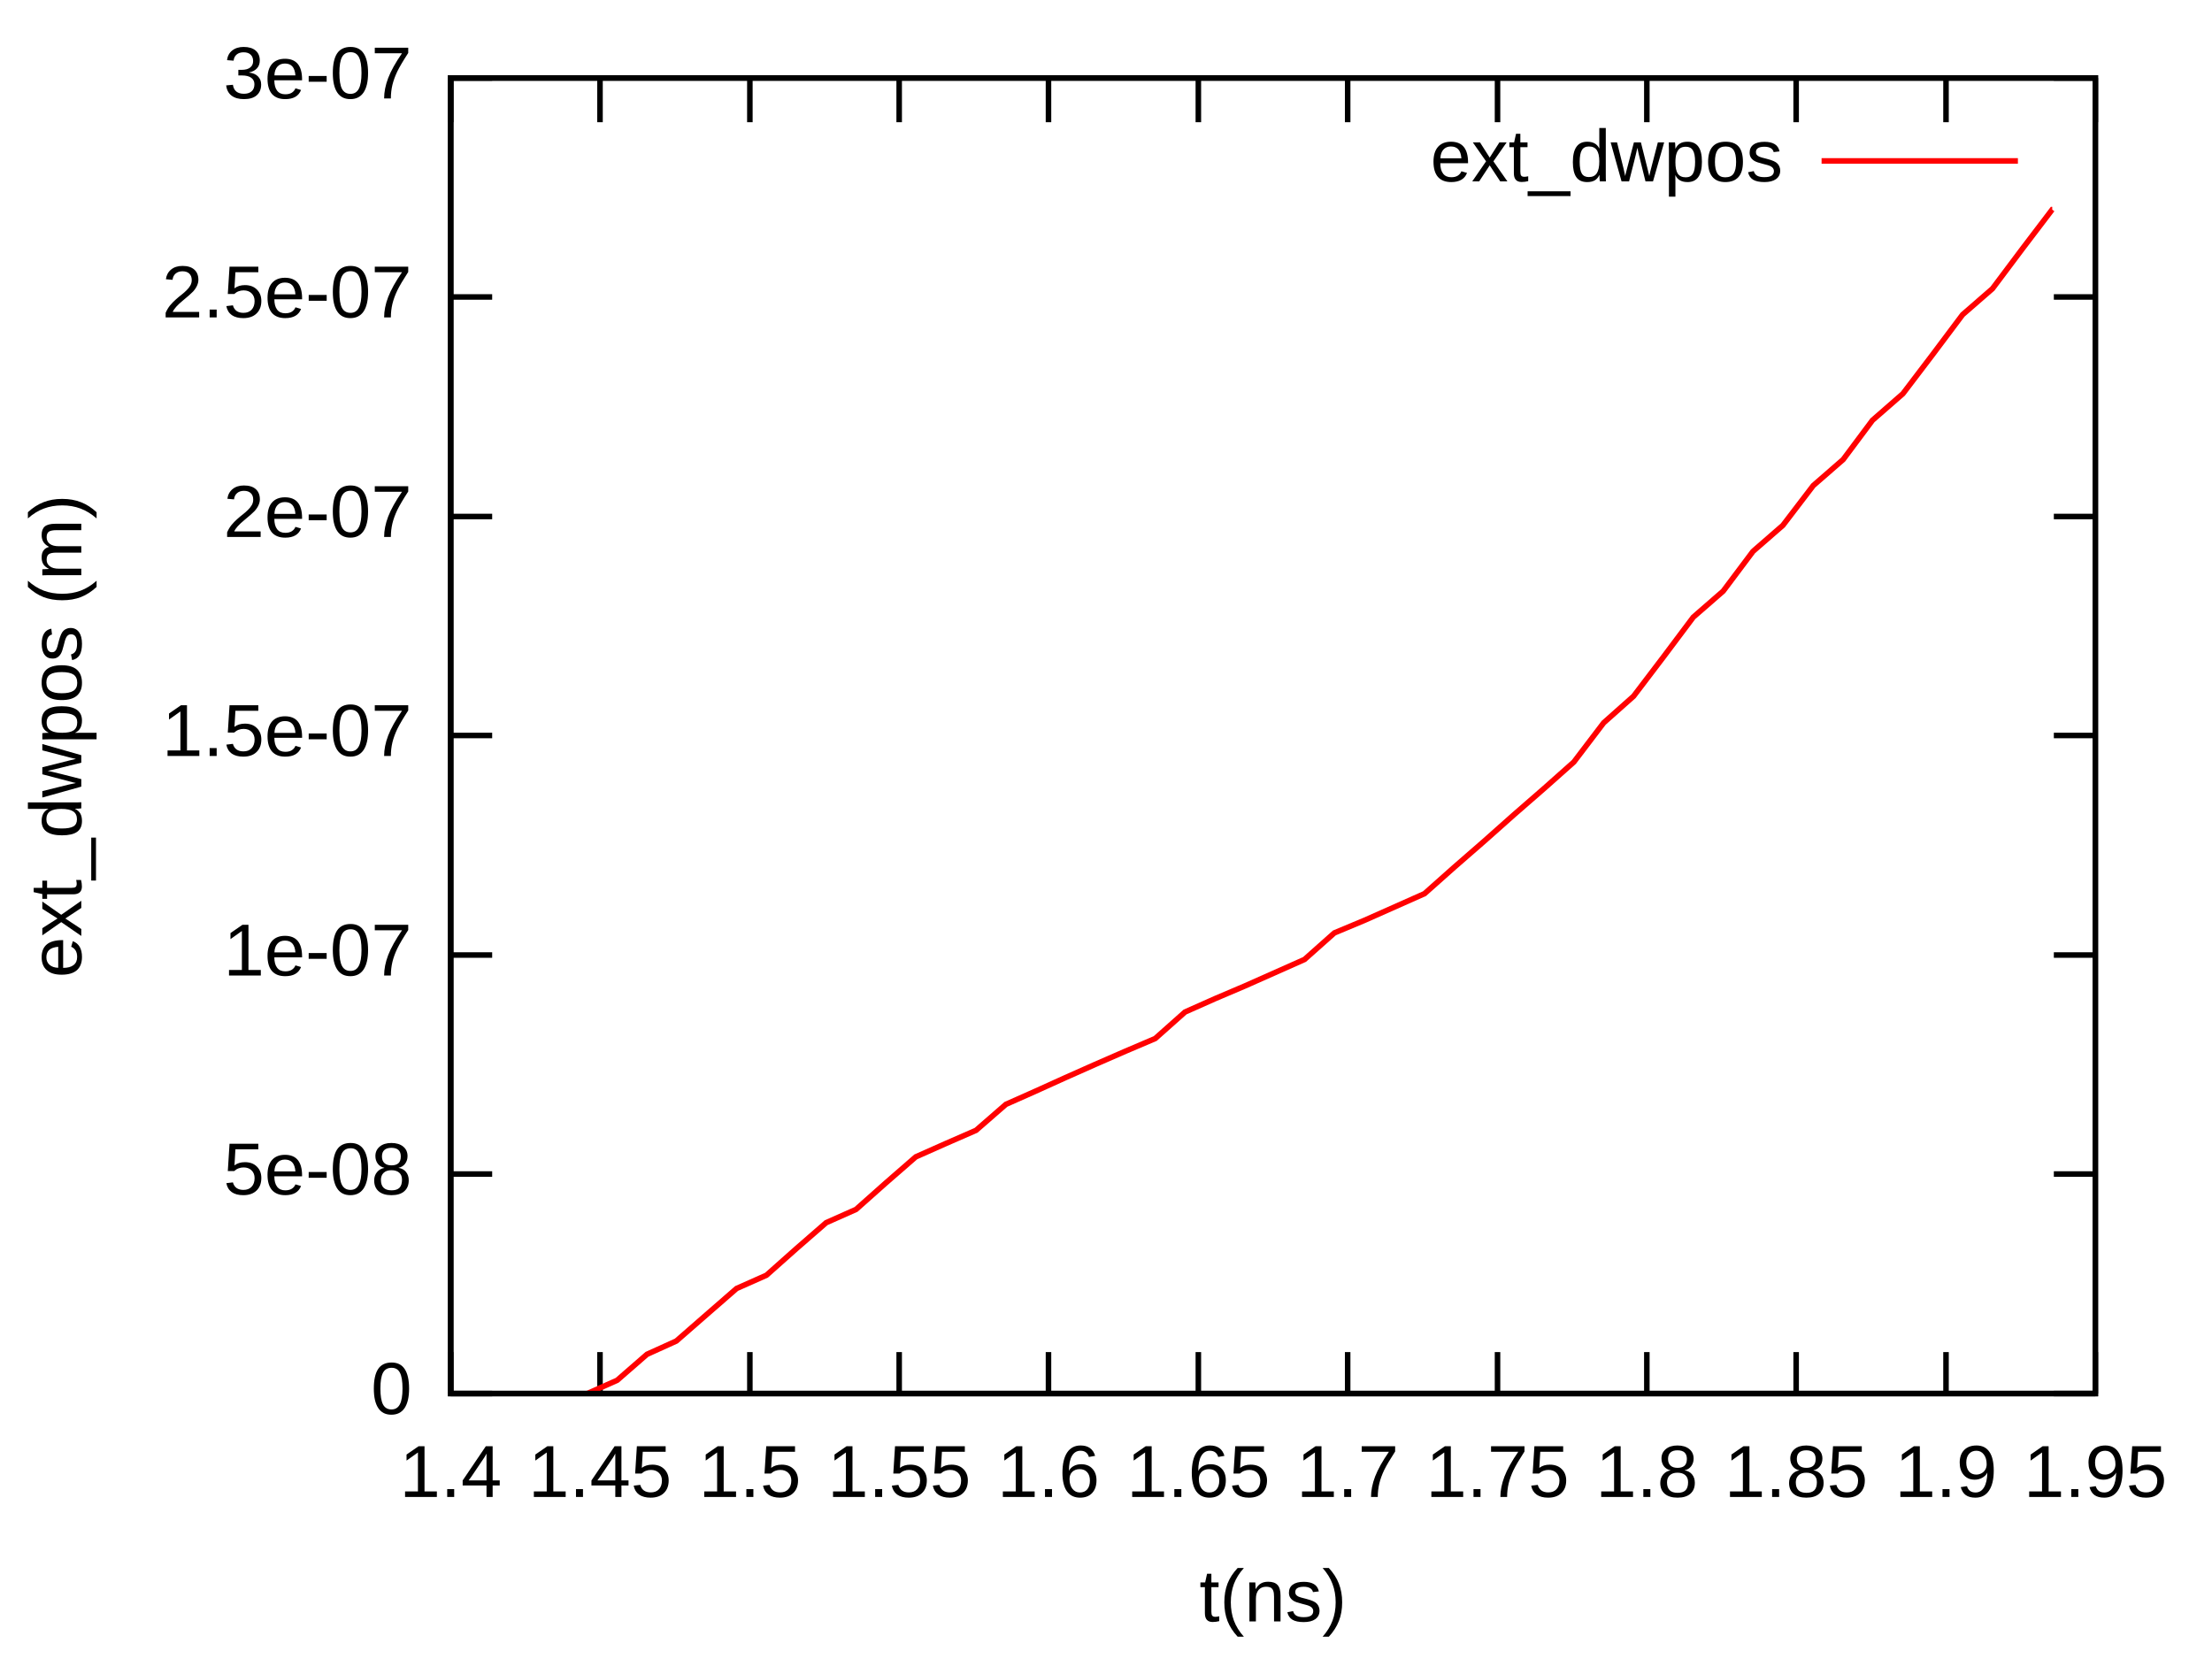
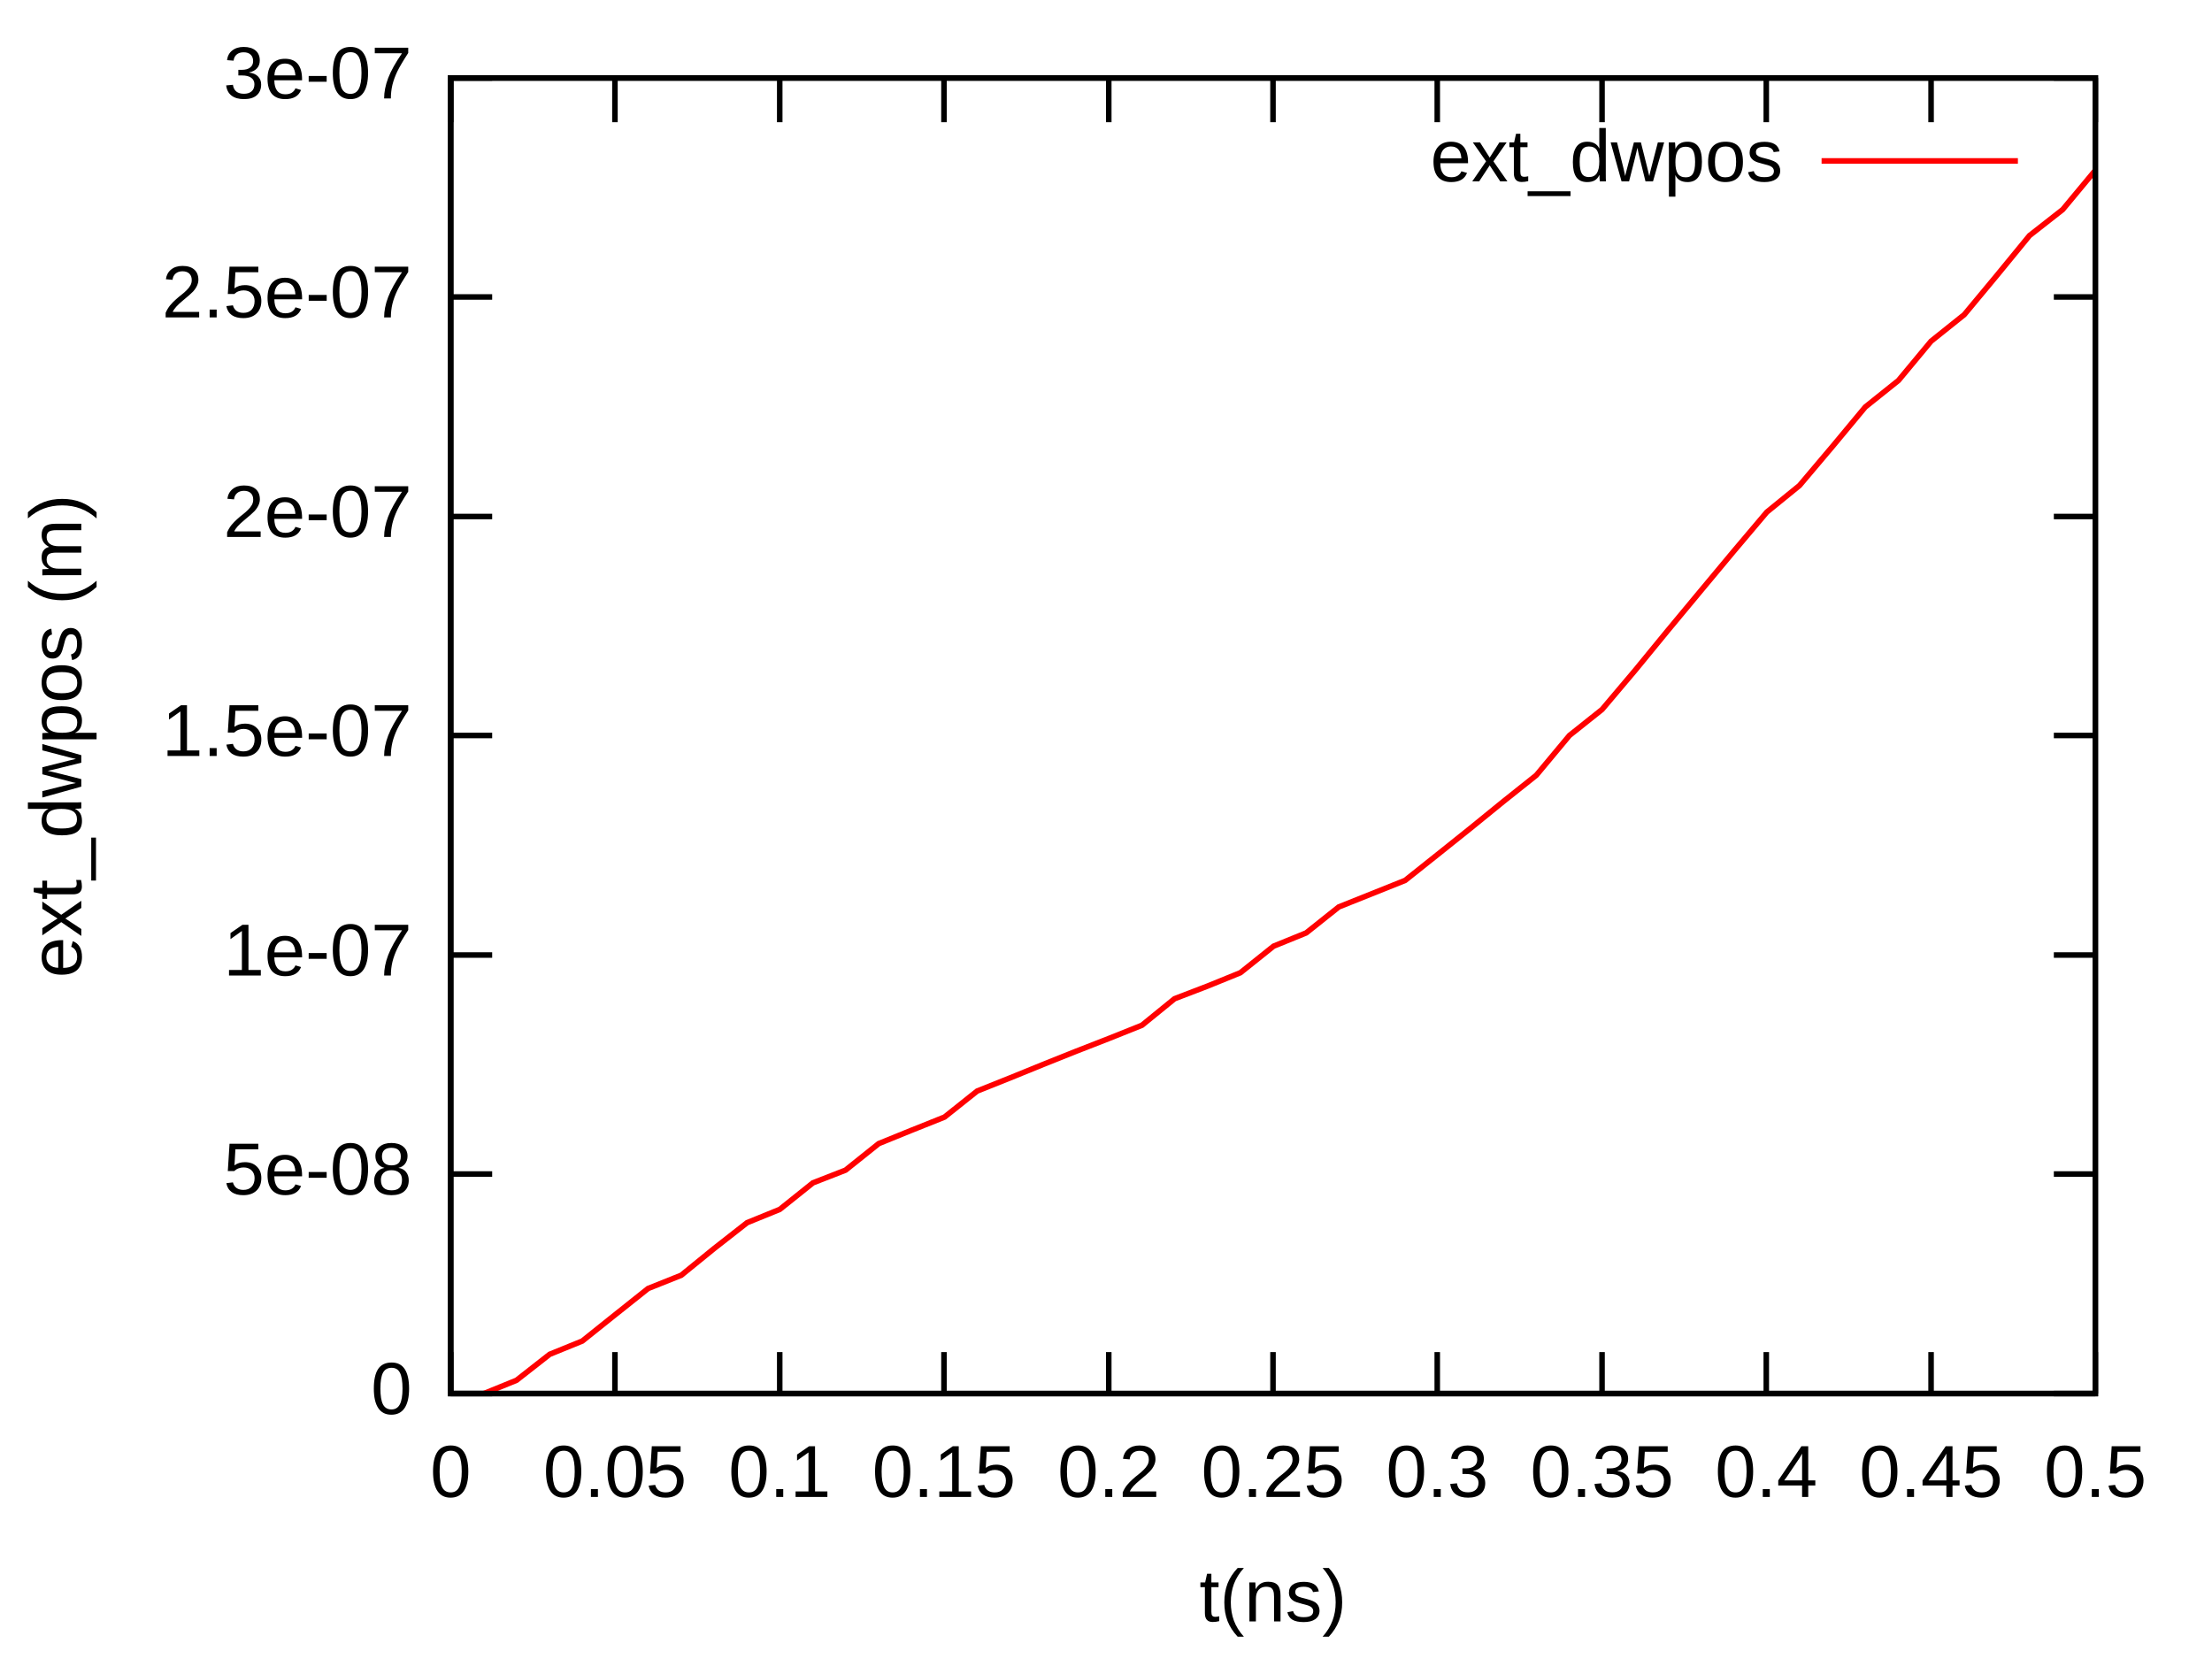
<svg xmlns="http://www.w3.org/2000/svg" xmlns:xlink="http://www.w3.org/1999/xlink" width="400" height="300" viewBox="0 0 400 300">
  <g id="gnuplot_canvas">
    <rect x="0" y="0" width="400" height="300" fill="none" />
    <defs>
      <circle id="gpDot" r="0.5" stroke-width="0.5" />
      <path id="gpPt0" stroke-width="0.267" stroke="currentColor" d="M-1,0 h2 M0,-1 v2" />
      <path id="gpPt1" stroke-width="0.267" stroke="currentColor" d="M-1,-1 L1,1 M1,-1 L-1,1" />
      <path id="gpPt2" stroke-width="0.267" stroke="currentColor" d="M-1,0 L1,0 M0,-1 L0,1 M-1,-1 L1,1 M-1,1 L1,-1" />
      <rect id="gpPt3" stroke-width="0.267" stroke="currentColor" x="-1" y="-1" width="2" height="2" />
      <rect id="gpPt4" stroke-width="0.267" stroke="currentColor" fill="currentColor" x="-1" y="-1" width="2" height="2" />
      <circle id="gpPt5" stroke-width="0.267" stroke="currentColor" cx="0" cy="0" r="1" />
      <use xlink:href="#gpPt5" id="gpPt6" fill="currentColor" stroke="none" />
      <path id="gpPt7" stroke-width="0.267" stroke="currentColor" d="M0,-1.33 L-1.33,0.67 L1.33,0.67 z" />
      <use xlink:href="#gpPt7" id="gpPt8" fill="currentColor" stroke="none" />
      <use xlink:href="#gpPt7" id="gpPt9" stroke="currentColor" transform="rotate(180)" />
      <use xlink:href="#gpPt9" id="gpPt10" fill="currentColor" stroke="none" />
      <use xlink:href="#gpPt3" id="gpPt11" stroke="currentColor" transform="rotate(45)" />
      <use xlink:href="#gpPt11" id="gpPt12" fill="currentColor" stroke="none" />
    </defs>
    <g style="fill:none; color:white; stroke:currentColor; stroke-width:1.00; stroke-linecap:butt; stroke-linejoin:miter">
</g>
    <g style="fill:none; color:black; stroke:currentColor; stroke-width:1.00; stroke-linecap:butt; stroke-linejoin:miter">
      <path stroke="black" d="M81.5,252.0 L89.0,252.0 M378.9,252.0 L371.4,252.0  h0.01" />
      <g transform="translate(74.5,255.7)" style="stroke:none; fill:black; font-family:Arial; font-size:10.00pt; text-anchor:end">
        <text>0</text>
      </g>
      <path stroke="black" d="M81.5,212.3 L89.0,212.3 M378.9,212.3 L371.4,212.3  h0.01" />
      <g transform="translate(74.5,216.0)" style="stroke:none; fill:black; font-family:Arial; font-size:10.00pt; text-anchor:end">
        <text>5e-08</text>
      </g>
      <path stroke="black" d="M81.5,172.7 L89.0,172.7 M378.9,172.7 L371.4,172.7  h0.01" />
      <g transform="translate(74.5,176.4)" style="stroke:none; fill:black; font-family:Arial; font-size:10.00pt; text-anchor:end">
        <text>1e-07</text>
      </g>
      <path stroke="black" d="M81.5,133.0 L89.0,133.0 M378.9,133.0 L371.4,133.0  h0.01" />
      <g transform="translate(74.5,136.7)" style="stroke:none; fill:black; font-family:Arial; font-size:10.00pt; text-anchor:end">
        <text>1.5e-07</text>
      </g>
      <path stroke="black" d="M81.5,93.4 L89.0,93.4 M378.9,93.4 L371.4,93.4  h0.01" />
      <g transform="translate(74.5,97.1)" style="stroke:none; fill:black; font-family:Arial; font-size:10.00pt; text-anchor:end">
        <text>2e-07</text>
      </g>
      <path stroke="black" d="M81.5,53.7 L89.0,53.7 M378.9,53.7 L371.4,53.7  h0.01" />
      <g transform="translate(74.5,57.4)" style="stroke:none; fill:black; font-family:Arial; font-size:10.00pt; text-anchor:end">
        <text>2.5e-07</text>
      </g>
      <path stroke="black" d="M81.5,14.1 L89.0,14.1 M378.9,14.1 L371.4,14.1  h0.01" />
      <g transform="translate(74.5,17.8)" style="stroke:none; fill:black; font-family:Arial; font-size:10.00pt; text-anchor:end">
        <text>3e-07</text>
      </g>
      <path stroke="black" d="M81.5,252.0 L81.5,244.5 M81.5,14.1 L81.5,21.6  h0.01" />
      <g transform="translate(81.5,270.7)" style="stroke:none; fill:black; font-family:Arial; font-size:10.00pt; text-anchor:middle">
-         <text> 1.4</text>
+         <text> 0</text>
      </g>
-       <path stroke="black" d="M108.5,252.0 L108.5,244.5 M108.5,14.1 L108.5,21.6  h0.01" />
-       <g transform="translate(108.5,270.7)" style="stroke:none; fill:black; font-family:Arial; font-size:10.00pt; text-anchor:middle">
-         <text> 1.45</text>
+       <path stroke="black" d="M111.2,252.0 L111.2,244.5 M111.2,14.1 L111.2,21.6  h0.01" />
+       <g transform="translate(111.2,270.7)" style="stroke:none; fill:black; font-family:Arial; font-size:10.00pt; text-anchor:middle">
+         <text> 0.05</text>
      </g>
-       <path stroke="black" d="M135.6,252.0 L135.6,244.5 M135.6,14.1 L135.6,21.6  h0.01" />
-       <g transform="translate(135.6,270.7)" style="stroke:none; fill:black; font-family:Arial; font-size:10.00pt; text-anchor:middle">
-         <text> 1.5</text>
+       <path stroke="black" d="M141.0,252.0 L141.0,244.5 M141.0,14.1 L141.0,21.6  h0.01" />
+       <g transform="translate(141.0,270.7)" style="stroke:none; fill:black; font-family:Arial; font-size:10.00pt; text-anchor:middle">
+         <text> 0.1</text>
      </g>
-       <path stroke="black" d="M162.6,252.0 L162.6,244.5 M162.6,14.1 L162.6,21.6  h0.01" />
-       <g transform="translate(162.6,270.7)" style="stroke:none; fill:black; font-family:Arial; font-size:10.00pt; text-anchor:middle">
-         <text> 1.55</text>
+       <path stroke="black" d="M170.7,252.0 L170.7,244.5 M170.7,14.1 L170.7,21.6  h0.01" />
+       <g transform="translate(170.7,270.7)" style="stroke:none; fill:black; font-family:Arial; font-size:10.00pt; text-anchor:middle">
+         <text> 0.15</text>
      </g>
-       <path stroke="black" d="M189.6,252.0 L189.6,244.5 M189.6,14.1 L189.6,21.6  h0.01" />
-       <g transform="translate(189.6,270.7)" style="stroke:none; fill:black; font-family:Arial; font-size:10.00pt; text-anchor:middle">
-         <text> 1.6</text>
+       <path stroke="black" d="M200.5,252.0 L200.5,244.5 M200.5,14.1 L200.5,21.6  h0.01" />
+       <g transform="translate(200.5,270.7)" style="stroke:none; fill:black; font-family:Arial; font-size:10.00pt; text-anchor:middle">
+         <text> 0.2</text>
      </g>
-       <path stroke="black" d="M216.7,252.0 L216.7,244.5 M216.7,14.1 L216.7,21.6  h0.01" />
-       <g transform="translate(216.7,270.7)" style="stroke:none; fill:black; font-family:Arial; font-size:10.00pt; text-anchor:middle">
-         <text> 1.65</text>
+       <path stroke="black" d="M230.2,252.0 L230.2,244.5 M230.2,14.1 L230.2,21.6  h0.01" />
+       <g transform="translate(230.2,270.7)" style="stroke:none; fill:black; font-family:Arial; font-size:10.00pt; text-anchor:middle">
+         <text> 0.25</text>
      </g>
-       <path stroke="black" d="M243.7,252.0 L243.7,244.5 M243.7,14.1 L243.7,21.6  h0.01" />
-       <g transform="translate(243.7,270.7)" style="stroke:none; fill:black; font-family:Arial; font-size:10.00pt; text-anchor:middle">
-         <text> 1.7</text>
+       <path stroke="black" d="M259.9,252.0 L259.9,244.5 M259.9,14.1 L259.9,21.6  h0.01" />
+       <g transform="translate(259.9,270.7)" style="stroke:none; fill:black; font-family:Arial; font-size:10.00pt; text-anchor:middle">
+         <text> 0.3</text>
      </g>
-       <path stroke="black" d="M270.8,252.0 L270.8,244.5 M270.8,14.1 L270.8,21.6  h0.01" />
-       <g transform="translate(270.8,270.7)" style="stroke:none; fill:black; font-family:Arial; font-size:10.00pt; text-anchor:middle">
-         <text> 1.75</text>
+       <path stroke="black" d="M289.7,252.0 L289.7,244.5 M289.7,14.1 L289.7,21.6  h0.01" />
+       <g transform="translate(289.7,270.7)" style="stroke:none; fill:black; font-family:Arial; font-size:10.00pt; text-anchor:middle">
+         <text> 0.35</text>
      </g>
-       <path stroke="black" d="M297.8,252.0 L297.8,244.5 M297.8,14.1 L297.8,21.6  h0.01" />
-       <g transform="translate(297.8,270.7)" style="stroke:none; fill:black; font-family:Arial; font-size:10.00pt; text-anchor:middle">
-         <text> 1.8</text>
+       <path stroke="black" d="M319.4,252.0 L319.4,244.5 M319.4,14.1 L319.4,21.6  h0.01" />
+       <g transform="translate(319.4,270.7)" style="stroke:none; fill:black; font-family:Arial; font-size:10.00pt; text-anchor:middle">
+         <text> 0.4</text>
      </g>
-       <path stroke="black" d="M324.8,252.0 L324.8,244.5 M324.8,14.1 L324.8,21.6  h0.01" />
-       <g transform="translate(324.8,270.7)" style="stroke:none; fill:black; font-family:Arial; font-size:10.00pt; text-anchor:middle">
-         <text> 1.85</text>
-       </g>
-       <path stroke="black" d="M351.9,252.0 L351.9,244.5 M351.9,14.1 L351.9,21.6  h0.01" />
-       <g transform="translate(351.9,270.7)" style="stroke:none; fill:black; font-family:Arial; font-size:10.00pt; text-anchor:middle">
-         <text> 1.9</text>
+       <path stroke="black" d="M349.2,252.0 L349.2,244.5 M349.2,14.1 L349.2,21.6  h0.01" />
+       <g transform="translate(349.2,270.7)" style="stroke:none; fill:black; font-family:Arial; font-size:10.00pt; text-anchor:middle">
+         <text> 0.45</text>
      </g>
      <path stroke="black" d="M378.9,252.0 L378.9,244.5 M378.9,14.1 L378.9,21.6  h0.01" />
      <g transform="translate(378.9,270.7)" style="stroke:none; fill:black; font-family:Arial; font-size:10.00pt; text-anchor:middle">
-         <text> 1.95</text>
+         <text> 0.5</text>
      </g>
      <path stroke="black" d="M81.5,14.1 L81.5,252.0 L378.9,252.0 L378.9,14.1 L81.5,14.1 Z  h0.01" />
      <g transform="translate(14.7,133.1) rotate(270)" style="stroke:none; fill:black; font-family:Arial; font-size:10.00pt; text-anchor:middle">
        <text>ext_dwpos (m)</text>
      </g>
      <g transform="translate(230.2,293.2)" style="stroke:none; fill:black; font-family:Arial; font-size:10.00pt; text-anchor:middle">
        <text>t(ns)</text>
      </g>
    </g>
    <g id="gnuplot_plot_1">
      <g style="fill:none; color:red; stroke:currentColor; stroke-width:1.00; stroke-linecap:butt; stroke-linejoin:miter">
        <g transform="translate(322.4,32.8)" style="stroke:none; fill:black; font-family:Arial; font-size:10.00pt; text-anchor:end">
          <text>ext_dwpos</text>
        </g>
-         <path d="M329.4,29.1 L364.9,29.1 M106.2,252.0 L111.6,249.6 L117.0,244.9 L122.3,242.5 L127.8,237.7 L133.2,233.0    L138.6,230.6 L144.0,225.8 L149.4,221.1 L154.8,218.7 L160.2,213.9 L165.6,209.2 L171.0,206.8 L176.5,204.4    L181.9,199.7 L187.3,197.3 L192.6,194.9 L198.0,192.5 L203.5,190.1 L208.9,187.8 L214.3,183.0 L219.7,180.6    L225.1,178.3 L230.5,175.9 L235.9,173.5 L241.3,168.7 L246.8,166.4 L252.2,164.0 L257.6,161.6 L263.0,156.8    L268.4,152.1 L273.8,147.3 L279.2,142.6 L284.6,137.8 L290.0,130.7 L295.4,125.9 L300.8,118.8 L306.2,111.6    L311.6,106.9 L317.0,99.7 L322.4,95.0 L327.9,87.8 L333.3,83.1 L338.6,76.0 L344.1,71.2 L349.5,64.1    L354.9,56.9 L360.3,52.2 L365.7,45.0 L371.1,37.9  h0.01" />
+         <path d="M329.4,29.1 L364.9,29.1 M87.5,252.0 L93.4,249.6 L99.4,244.9 L105.3,242.5 L111.3,237.7 L117.2,233.0    L123.2,230.6 L129.1,225.8 L135.1,221.1 L141.0,218.7 L147.0,213.9 L152.9,211.6 L158.9,206.8 L164.8,204.4    L170.8,202.0 L176.7,197.3 L182.7,194.9 L188.6,192.5 L194.6,190.1 L200.5,187.8 L206.5,185.4 L212.4,180.6    L218.4,178.3 L224.3,175.9 L230.3,171.1 L236.2,168.7 L242.1,164.0 L248.1,161.6 L254.1,159.2 L260.0,154.5    L266.0,149.7 L271.9,144.9 L277.8,140.2 L283.8,133.0 L289.7,128.3 L295.7,121.2 L301.6,114.0 L307.5,106.9    L313.5,99.7 L319.5,92.6 L325.4,87.8 L331.4,80.7 L337.3,73.6 L343.3,68.8 L349.2,61.7 L355.2,56.9    L361.1,49.8 L367.0,42.6 L373.0,37.9 L378.9,30.8  h0.01" />
      </g>
    </g>
    <g style="fill:none; color:black; stroke:currentColor; stroke-width:1.00; stroke-linecap:butt; stroke-linejoin:miter">
      <path stroke="black" d="M81.5,14.1 L81.5,252.0 L378.9,252.0 L378.9,14.1 L81.5,14.1 Z  h0.01" />
    </g>
  </g>
</svg>
